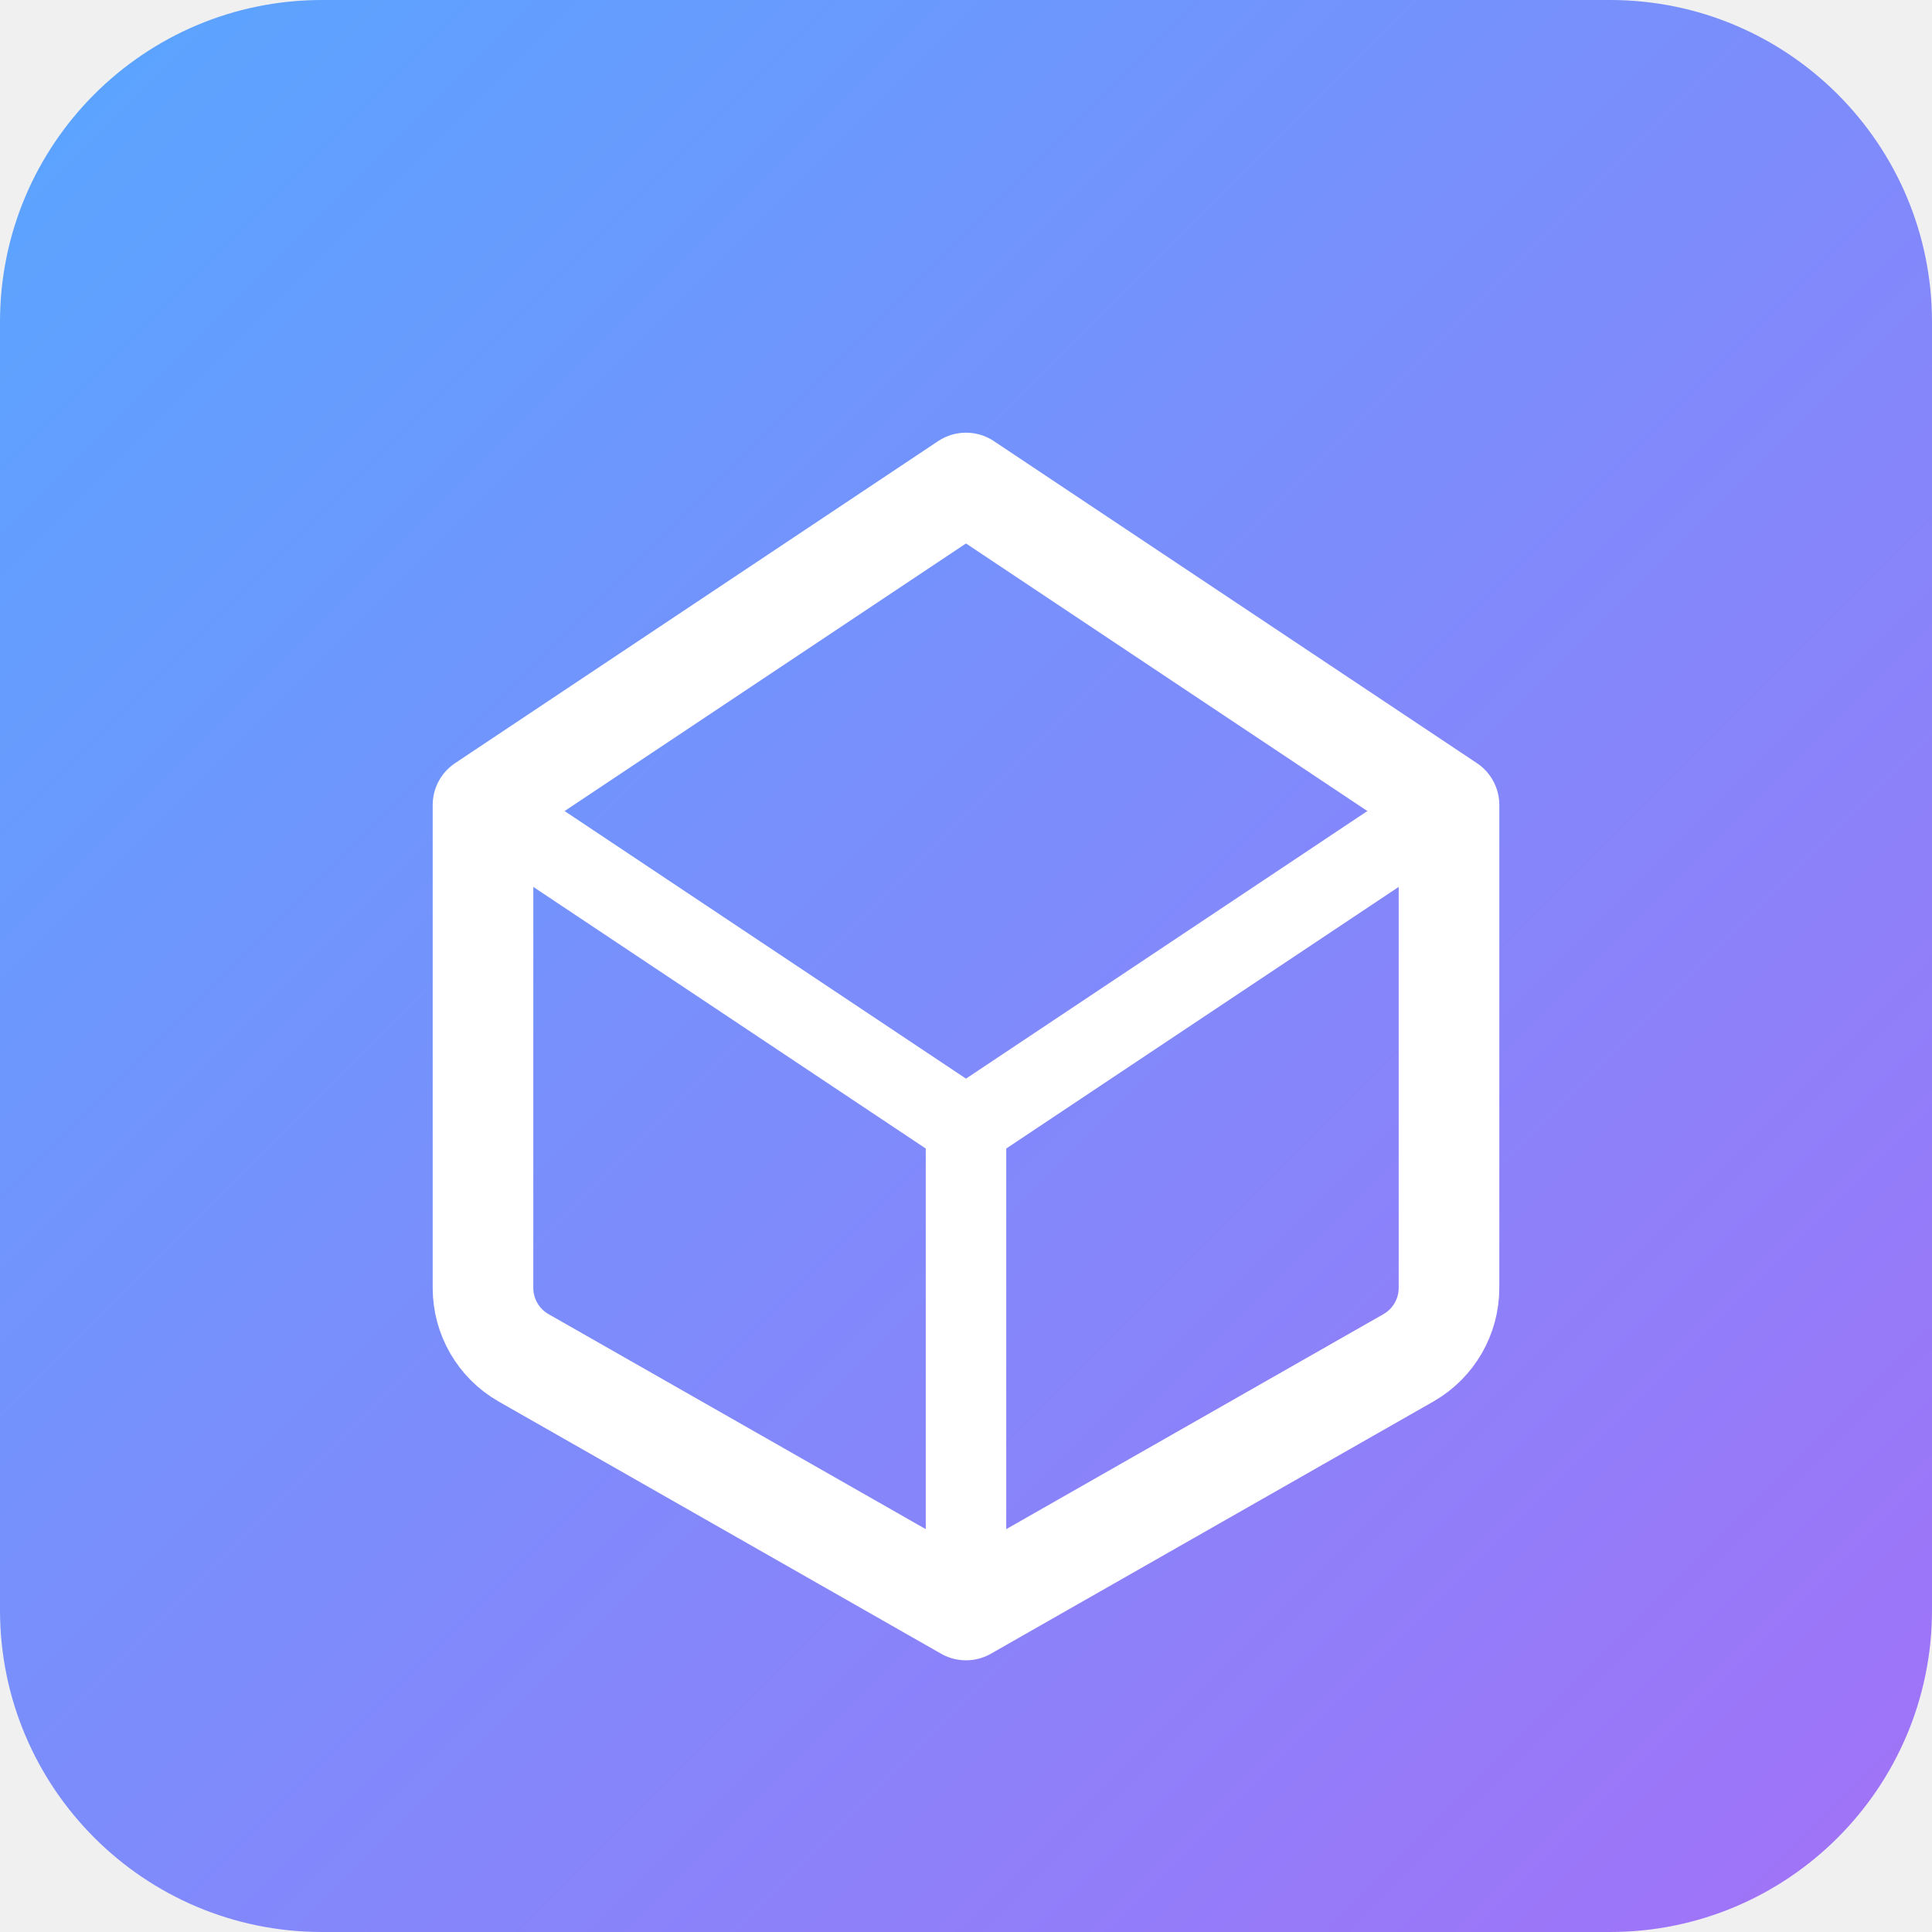
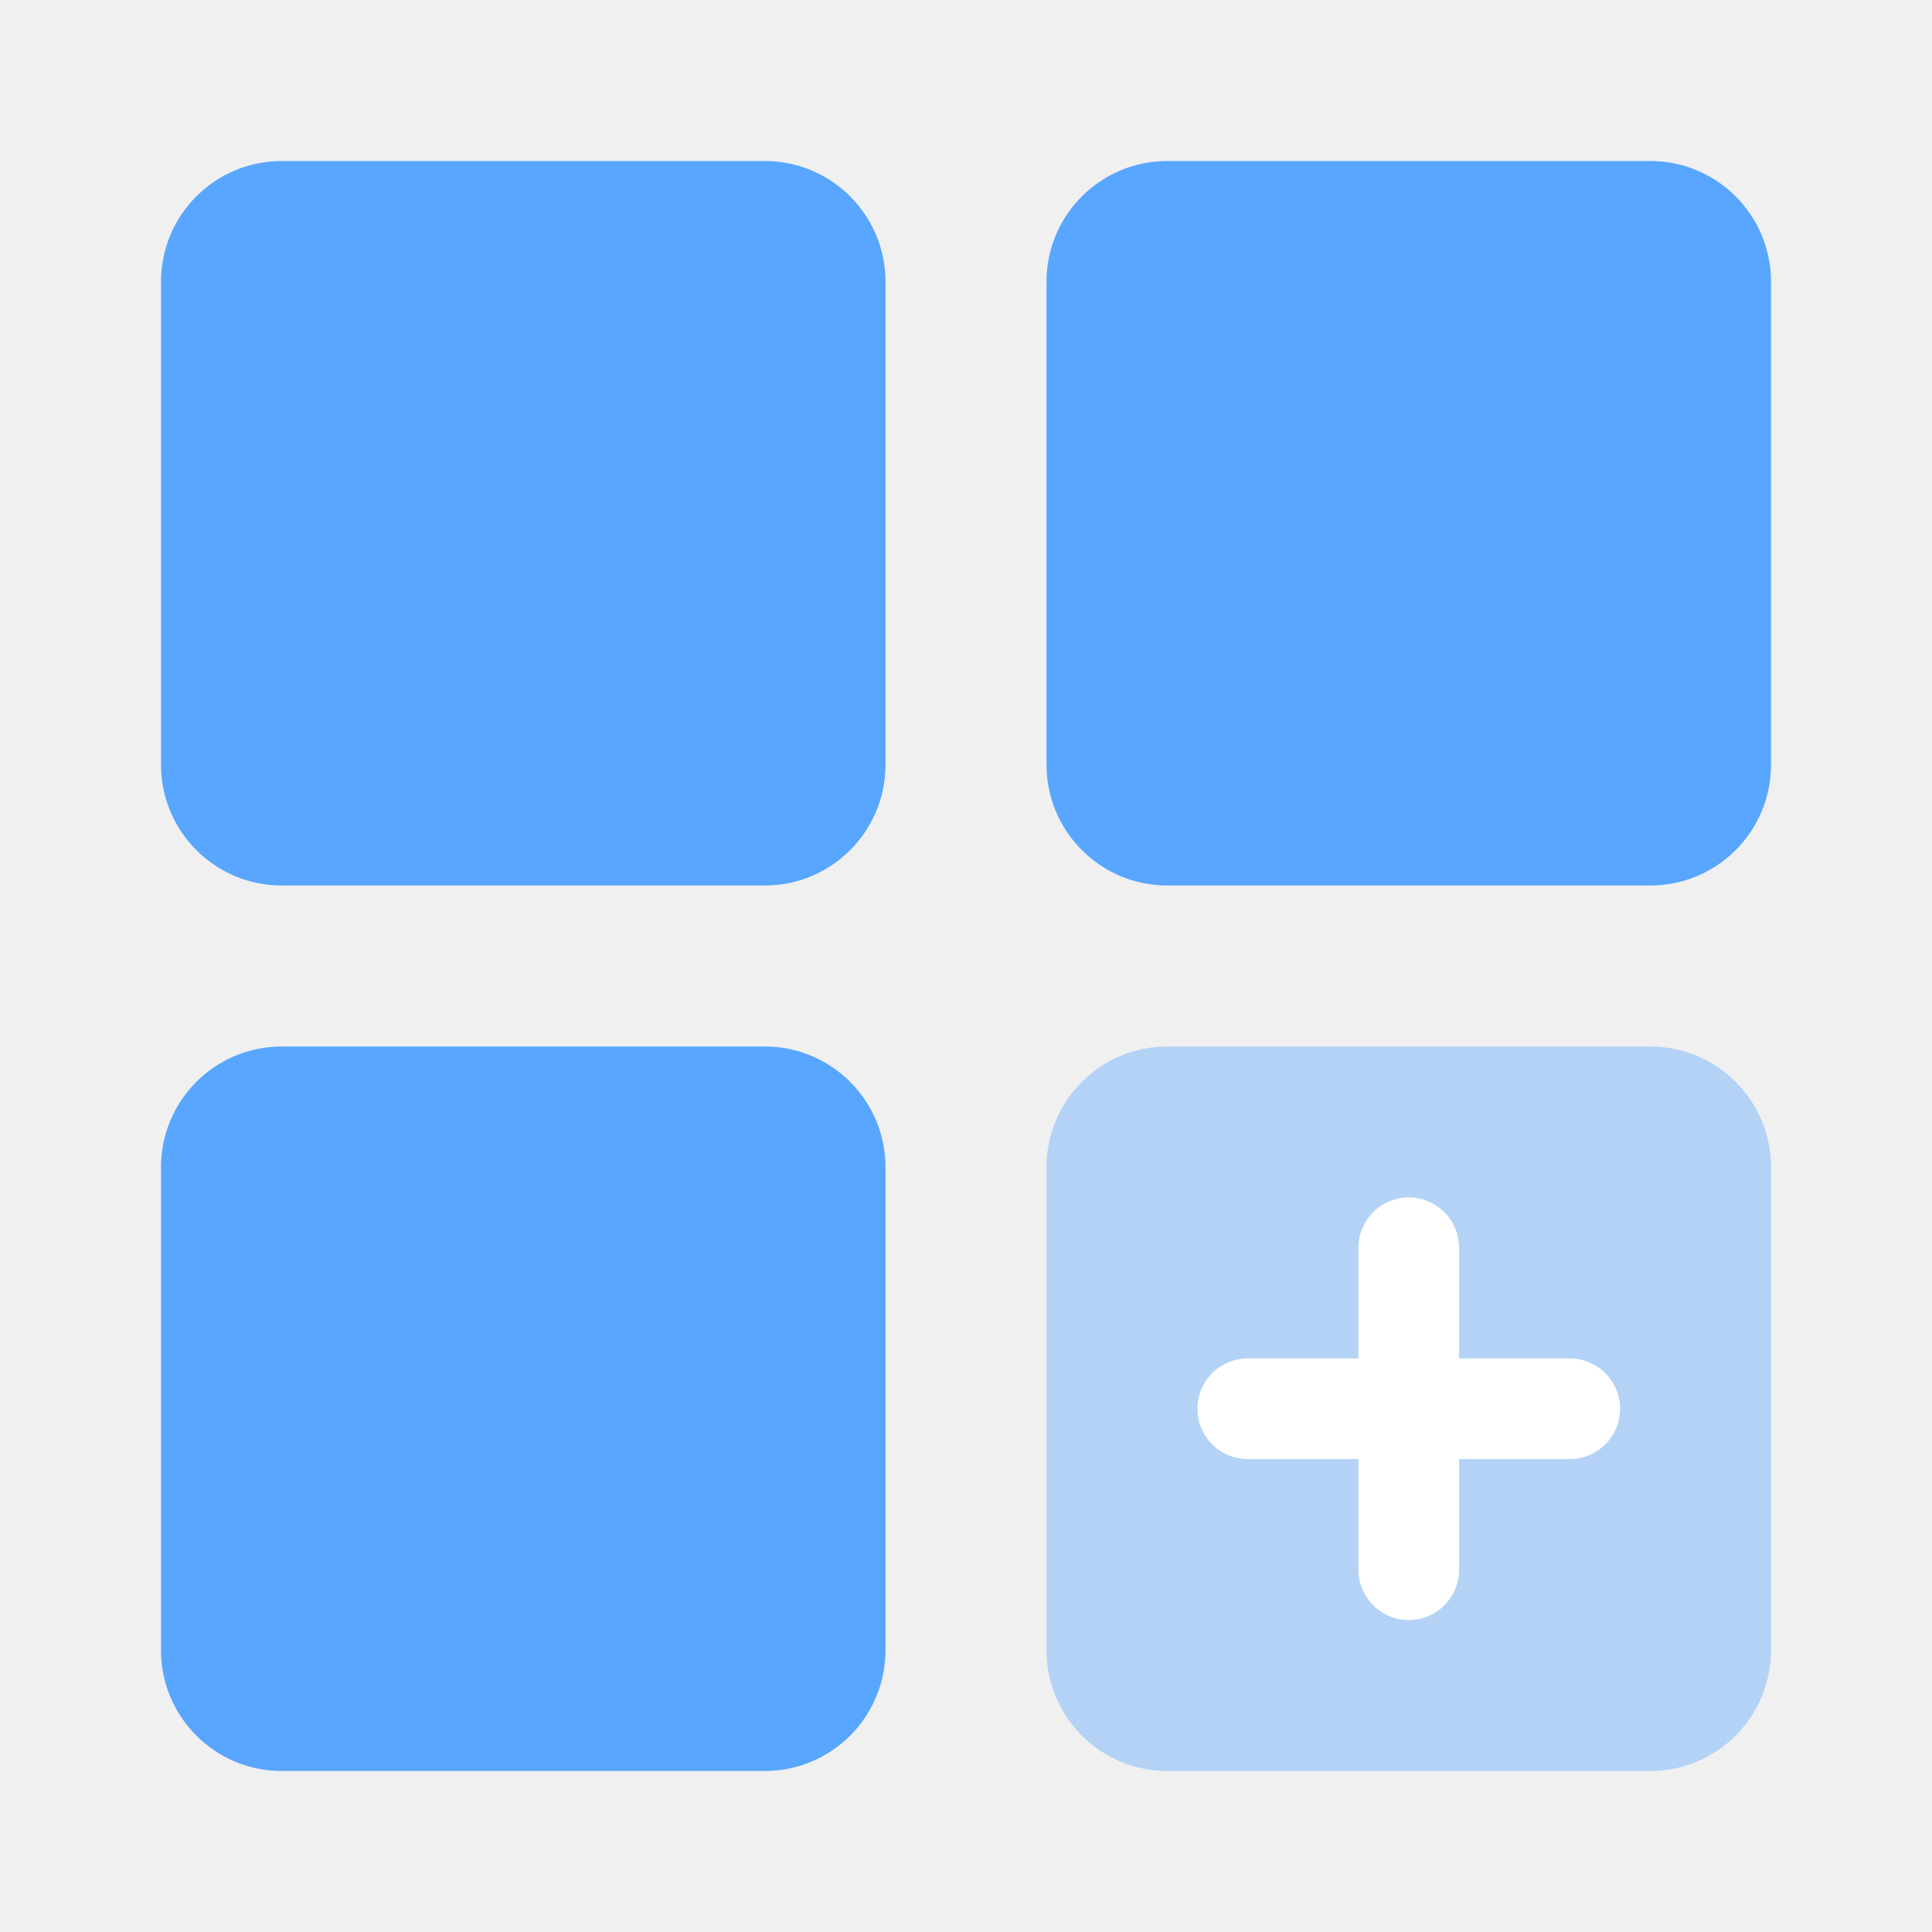
<svg xmlns="http://www.w3.org/2000/svg" width="48" height="48" viewBox="0 0 48 48">
-   <defs>
-     <linearGradient id="grad1" x1="0%" y1="0%" x2="100%" y2="100%">
-       <stop offset="0%" style="stop-color:#58a6ff;stop-opacity:1" />
-       <stop offset="100%" style="stop-color:#a371f7;stop-opacity:1" />
-     </linearGradient>
-   </defs>
-   <rect width="48" height="48" rx="8" fill="url(#grad1)" />
-   <path d="M24 12L12 20v12a2 2 0 0 0 1 1.73l11 6.27 11-6.27A2 2 0 0 0 36 32V20L24 12z" fill="none" stroke="white" stroke-width="2.5" stroke-linecap="round" stroke-linejoin="round" />
-   <path d="M12 20l12 8 12-8" fill="none" stroke="white" stroke-width="2" stroke-linecap="round" stroke-linejoin="round" />
-   <line x1="24" y1="28" x2="24" y2="40" stroke="white" stroke-width="2" stroke-linecap="round" />
+   <rect x="4" y="4" width="18" height="18" rx="3" fill="#58a6ff" />
+   <rect x="26" y="4" width="18" height="18" rx="3" fill="#58a6ff" />
+   <rect x="4" y="26" width="18" height="18" rx="3" fill="#58a6ff" />
+   <rect x="26" y="26" width="18" height="18" rx="3" fill="#58a6ff" fill-opacity="0.4" />
+   <line x1="35" y1="31" x2="35" y2="39" stroke="white" stroke-width="2.5" stroke-linecap="round" />
+   <line x1="31" y1="35" x2="39" y2="35" stroke="white" stroke-width="2.5" stroke-linecap="round" />
</svg>
